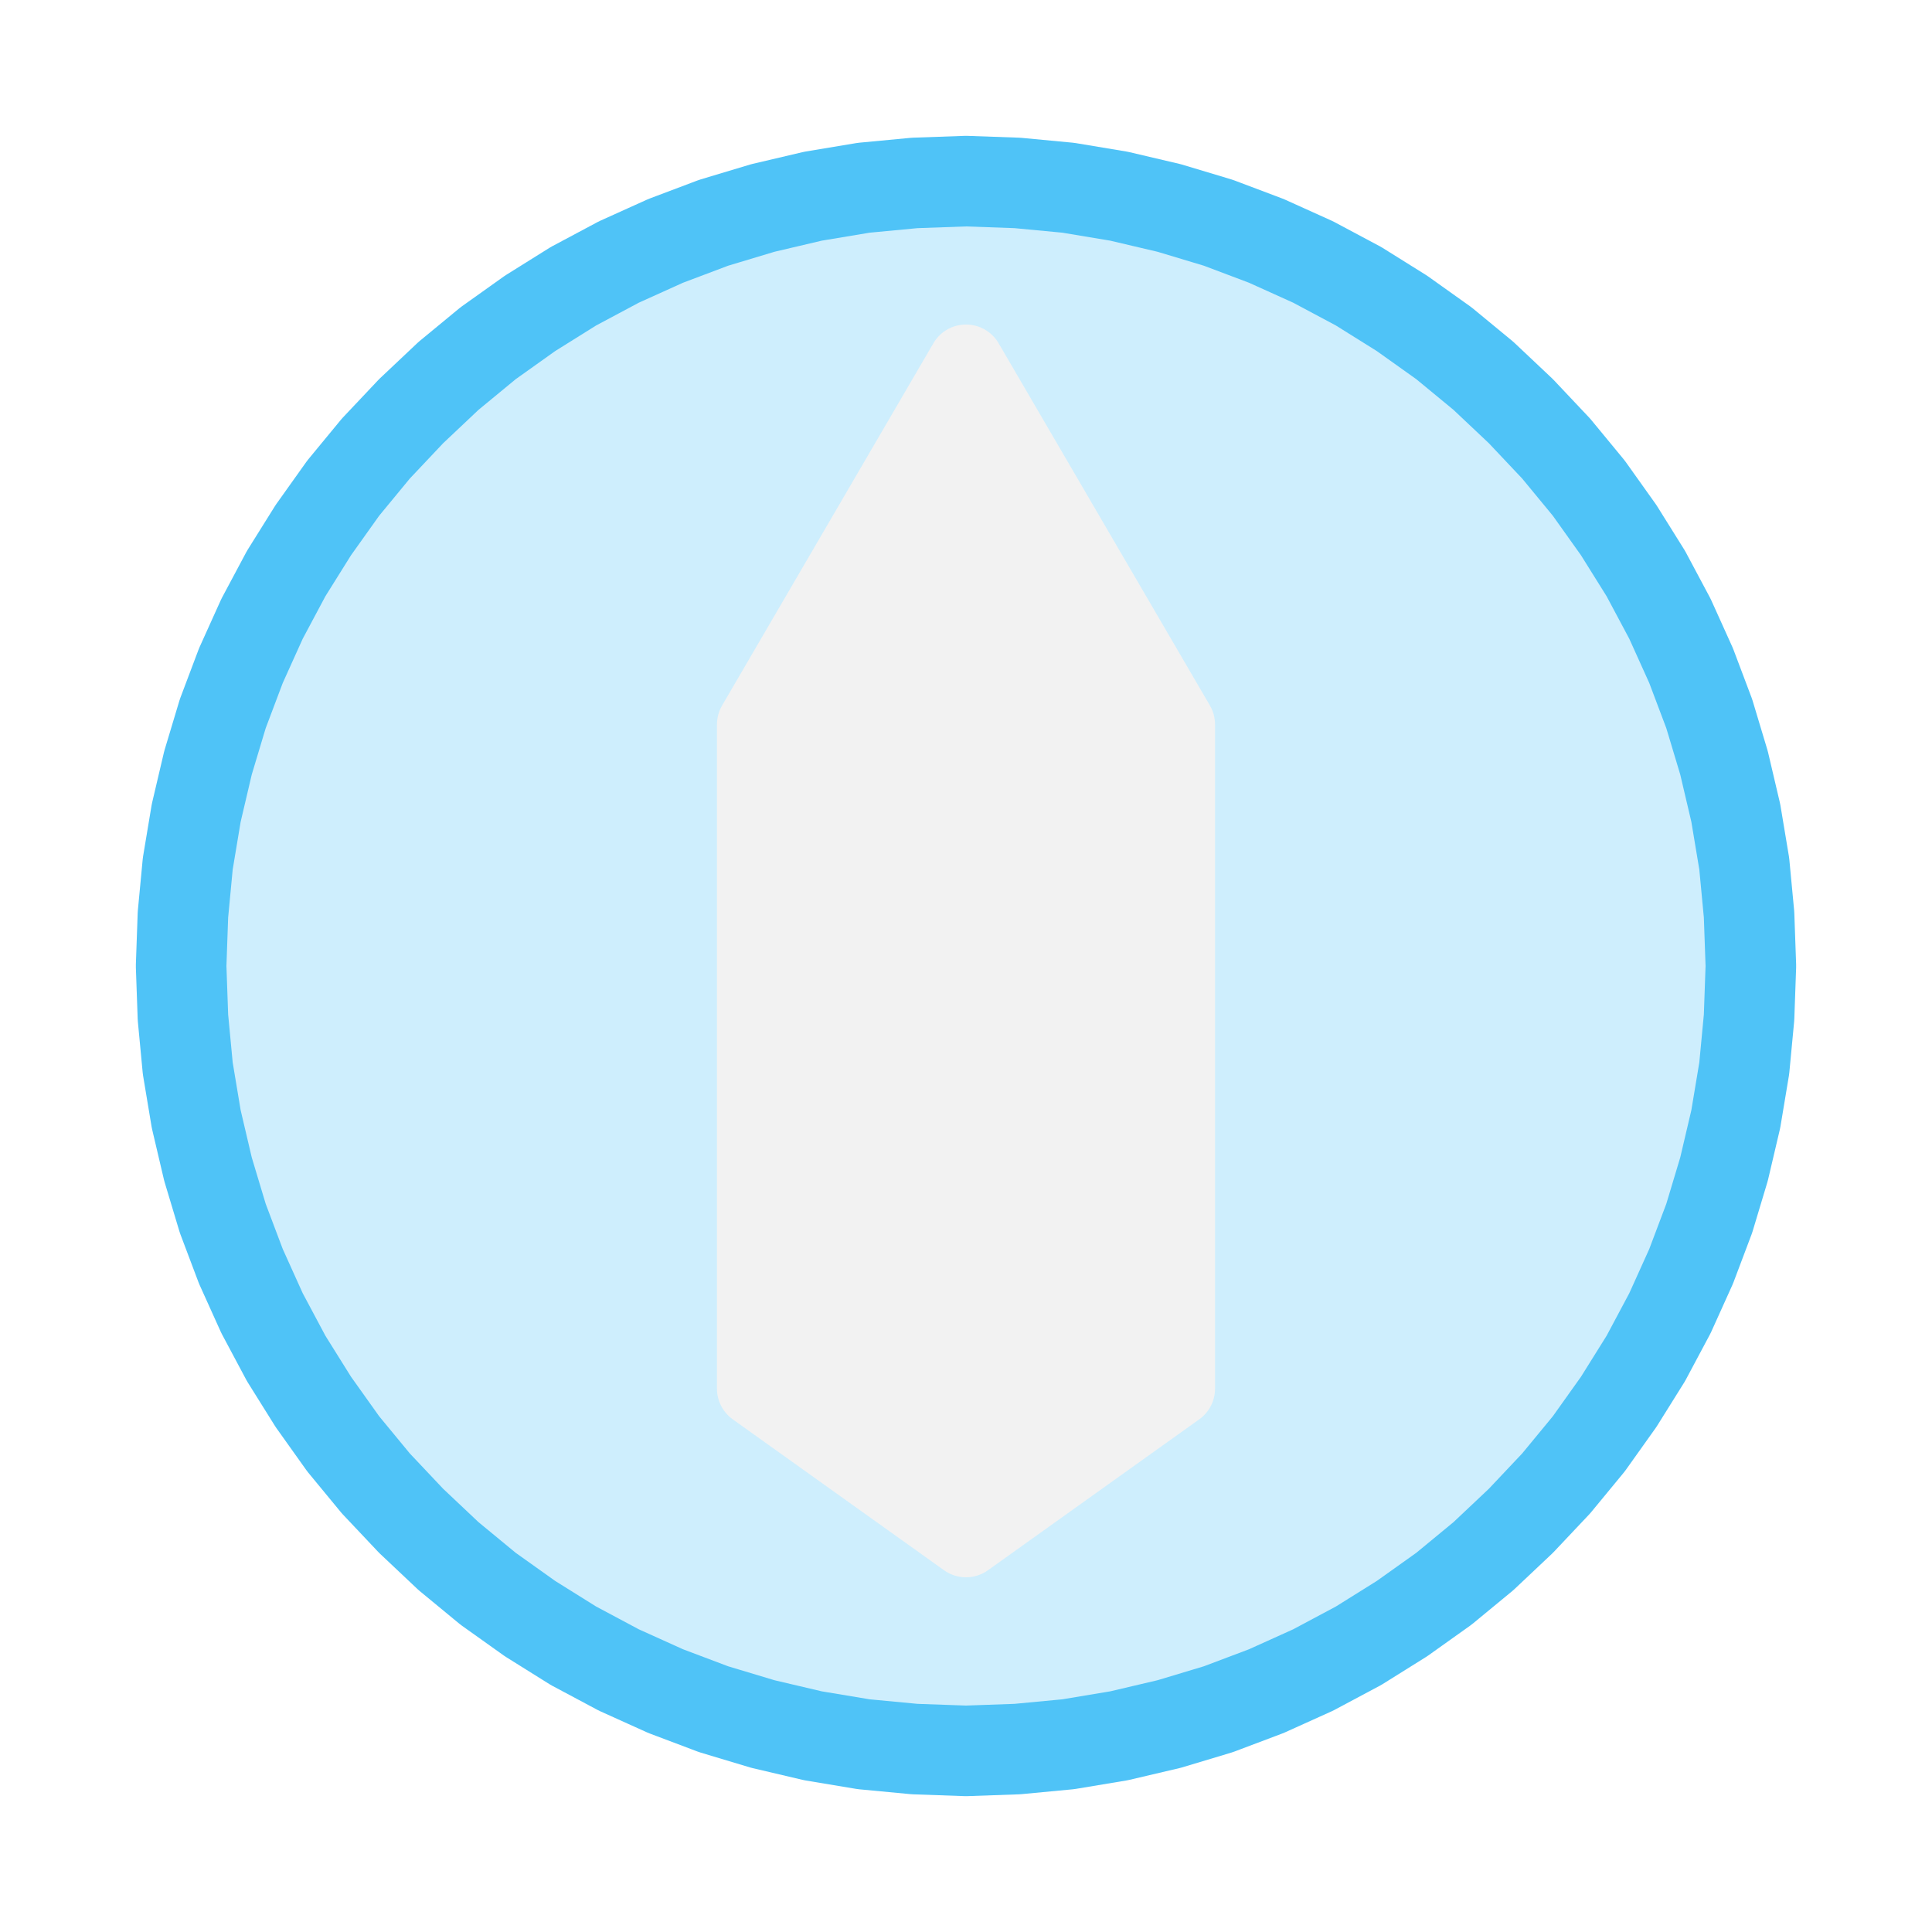
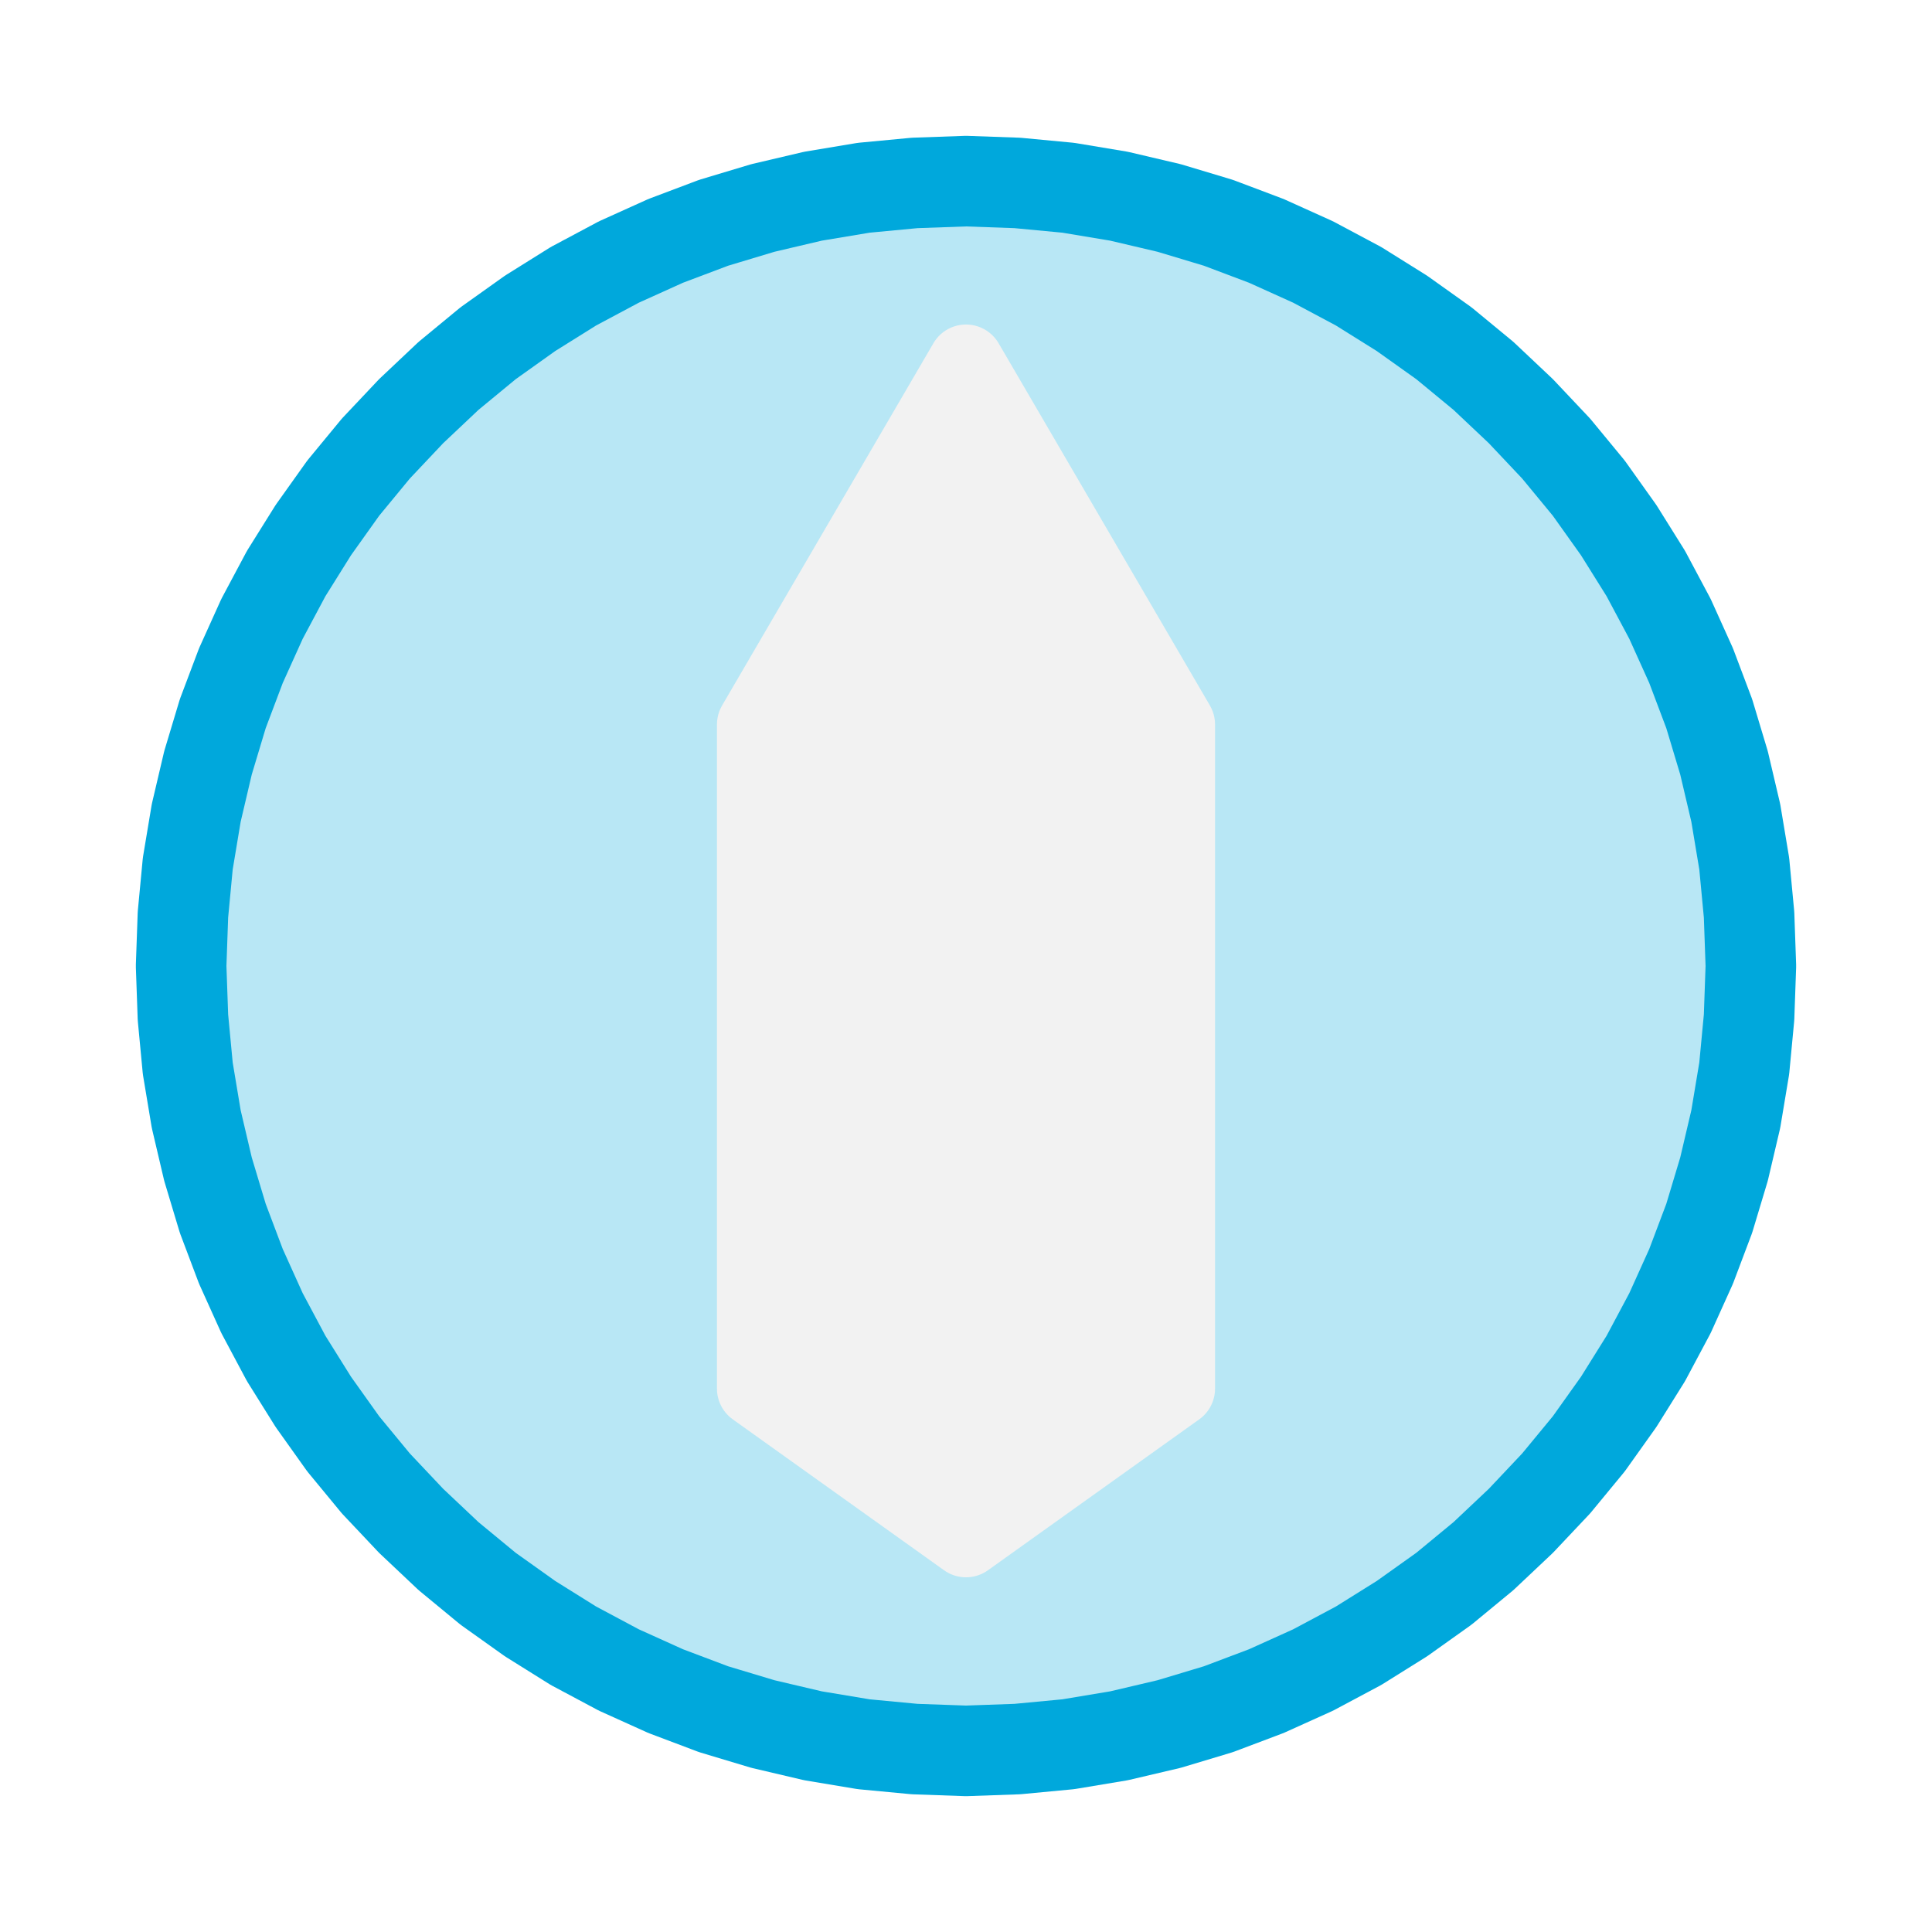
<svg xmlns="http://www.w3.org/2000/svg" width="64" height="64" viewBox="0 0 64 64">
-   <path d="M 58.00 32.00 L 57.94 33.70 L 57.78 35.39 L 57.50 37.07 L 57.11 38.73 L 56.62 40.36 L 56.02 41.95 L 55.32 43.50 L 54.52 45.00 L 53.62 46.44 L 52.63 47.83 L 51.55 49.14 L 50.38 50.38 L 49.14 51.55 L 47.83 52.63 L 46.44 53.62 L 45.00 54.52 L 43.50 55.32 L 41.95 56.02 L 40.36 56.62 L 38.73 57.11 L 37.07 57.50 L 35.39 57.78 L 33.70 57.94 L 32.00 58.00 L 30.30 57.94 L 28.61 57.78 L 26.93 57.50 L 25.27 57.11 L 23.64 56.62 L 22.05 56.02 L 20.50 55.32 L 19.00 54.52 L 17.56 53.62 L 16.17 52.63 L 14.86 51.55 L 13.62 50.38 L 12.45 49.14 L 11.37 47.83 L 10.38 46.44 L 9.48 45.00 L 8.68 43.50 L 7.98 41.95 L 7.38 40.36 L 6.89 38.73 L 6.50 37.07 L 6.22 35.39 L 6.06 33.70 L 6.00 32.00 L 6.06 30.30 L 6.22 28.61 L 6.50 26.93 L 6.89 25.27 L 7.38 23.64 L 7.98 22.05 L 8.68 20.50 L 9.48 19.00 L 10.38 17.56 L 11.37 16.17 L 12.45 14.86 L 13.62 13.62 L 14.86 12.45 L 16.17 11.37 L 17.56 10.38 L 19.00 9.48 L 20.50 8.68 L 22.05 7.98 L 23.64 7.38 L 25.27 6.89 L 26.93 6.50 L 28.61 6.22 L 30.30 6.06 L 32.00 6.00 L 33.70 6.06 L 35.39 6.22 L 37.07 6.50 L 38.73 6.89 L 40.36 7.38 L 41.95 7.98 L 43.50 8.68 L 45.00 9.48 L 46.44 10.38 L 47.83 11.37 L 49.14 12.45 L 50.38 13.62 L 51.55 14.86 L 52.63 16.17 L 53.62 17.56 L 54.52 19.00 L 55.32 20.50 L 56.02 22.05 L 56.62 23.64 L 57.11 25.27 L 57.50 26.93 L 57.78 28.61 L 57.94 30.30 Z" fill="#4FC3F7" fill-opacity="0.28" stroke="#4FC3F7" stroke-width="3.0" stroke-linejoin="round" />
+   <path d="M 58.00 32.00 L 57.94 33.70 L 57.78 35.39 L 57.50 37.07 L 57.11 38.73 L 56.62 40.36 L 56.02 41.95 L 55.32 43.50 L 54.52 45.00 L 53.62 46.44 L 52.63 47.83 L 51.55 49.14 L 50.38 50.38 L 49.14 51.55 L 47.83 52.63 L 46.44 53.62 L 45.00 54.52 L 43.50 55.32 L 41.95 56.02 L 40.36 56.62 L 38.73 57.11 L 37.07 57.50 L 35.39 57.78 L 33.70 57.94 L 32.00 58.00 L 30.30 57.94 L 28.61 57.78 L 26.93 57.50 L 25.27 57.11 L 23.64 56.62 L 22.05 56.02 L 20.50 55.32 L 19.00 54.52 L 17.56 53.62 L 16.17 52.63 L 14.86 51.55 L 13.62 50.38 L 12.45 49.14 L 11.37 47.83 L 10.38 46.44 L 9.48 45.00 L 8.68 43.50 L 7.98 41.95 L 7.38 40.36 L 6.89 38.73 L 6.50 37.07 L 6.22 35.39 L 6.06 33.70 L 6.00 32.00 L 6.06 30.30 L 6.22 28.61 L 6.50 26.93 L 6.89 25.27 L 7.38 23.64 L 7.98 22.05 L 8.68 20.50 L 9.48 19.00 L 10.38 17.56 L 11.37 16.17 L 12.45 14.86 L 13.62 13.62 L 14.86 12.45 L 16.17 11.37 L 17.56 10.38 L 19.00 9.48 L 20.50 8.68 L 22.05 7.98 L 23.64 7.38 L 25.27 6.89 L 26.93 6.50 L 28.61 6.22 L 30.30 6.06 L 32.00 6.00 L 33.70 6.06 L 35.39 6.22 L 37.07 6.50 L 38.73 6.89 L 40.36 7.38 L 41.95 7.98 L 43.50 8.68 L 45.00 9.48 L 46.44 10.38 L 47.83 11.37 L 49.14 12.45 L 50.38 13.62 L 51.55 14.86 L 52.63 16.17 L 53.62 17.56 L 54.52 19.00 L 55.32 20.50 L 56.02 22.05 L 56.62 23.64 L 57.11 25.27 L 57.50 26.93 L 57.78 28.61 L 57.94 30.30 Z" fill="#00A8DC" fill-opacity="0.28" stroke="#00A8DC" stroke-width="3.0" stroke-linejoin="round" />
  <path d="M 32.00 12.00 L 39.00 24.00 L 39.00 46.00 L 32.00 51.00 L 25.00 46.00 L 25.00 24.00 Z" fill="#F2F2F2" stroke="#F2F2F2" stroke-width="2.5" stroke-linejoin="round" />
</svg>
